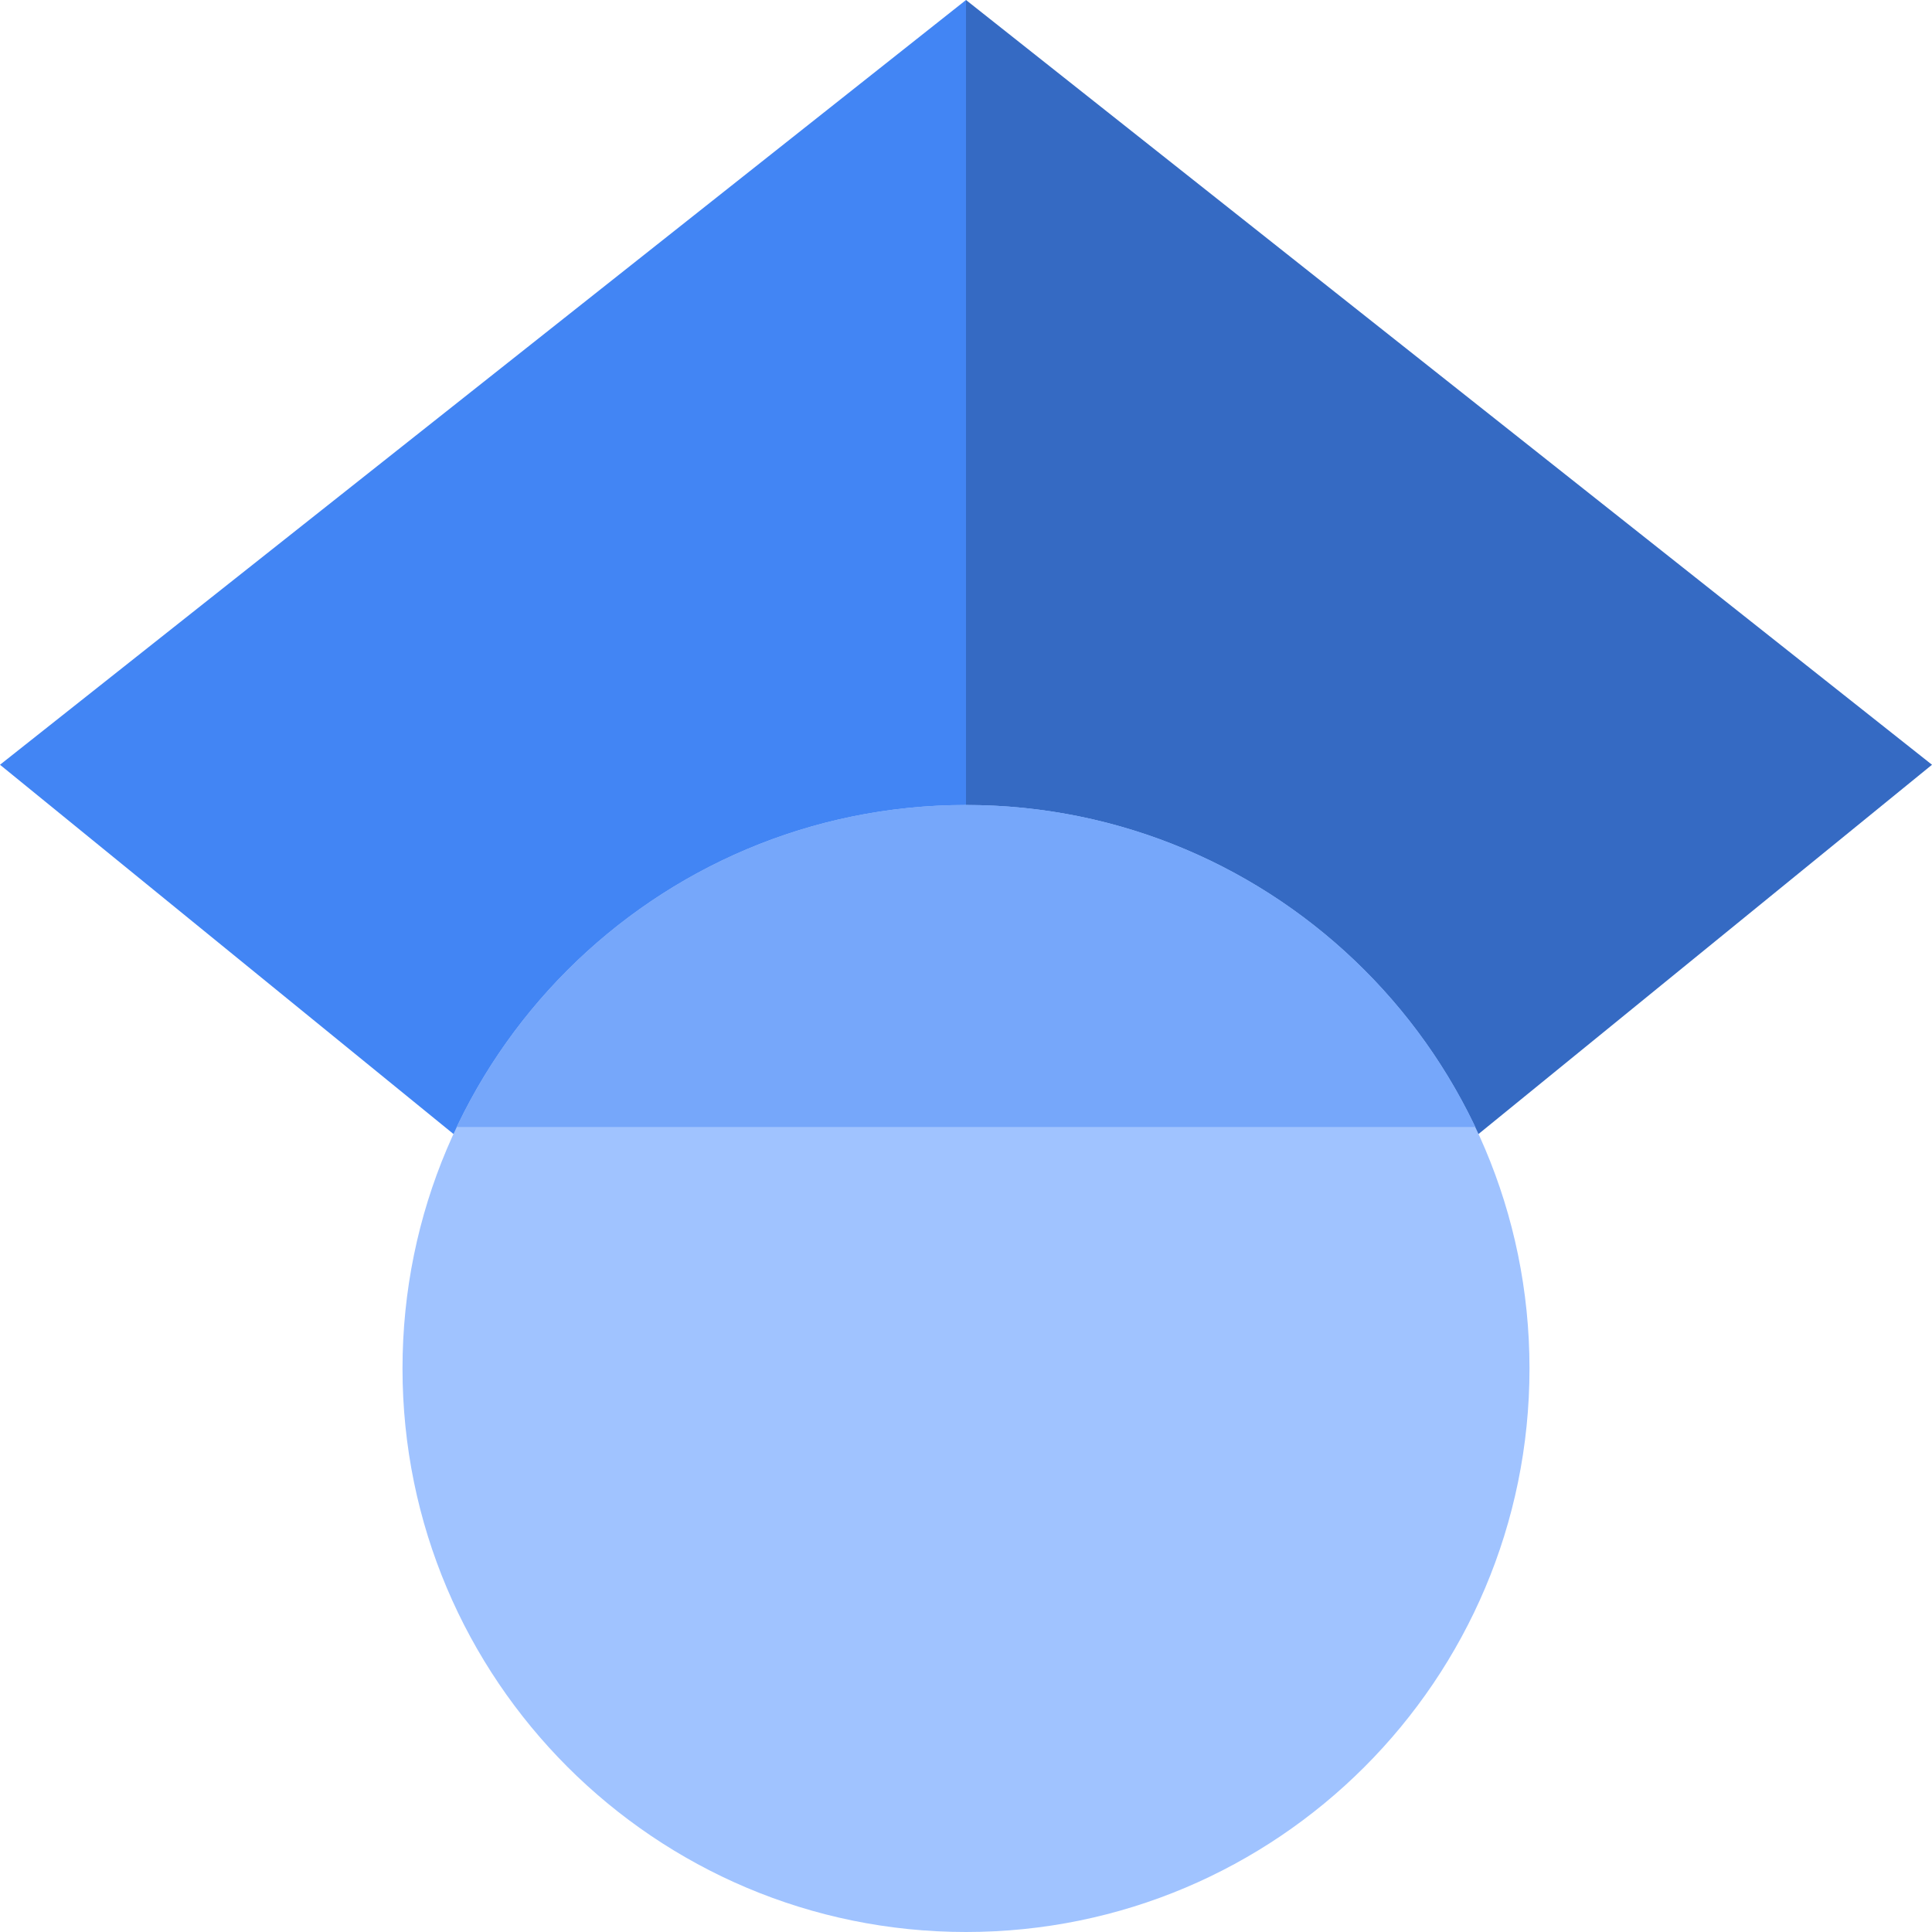
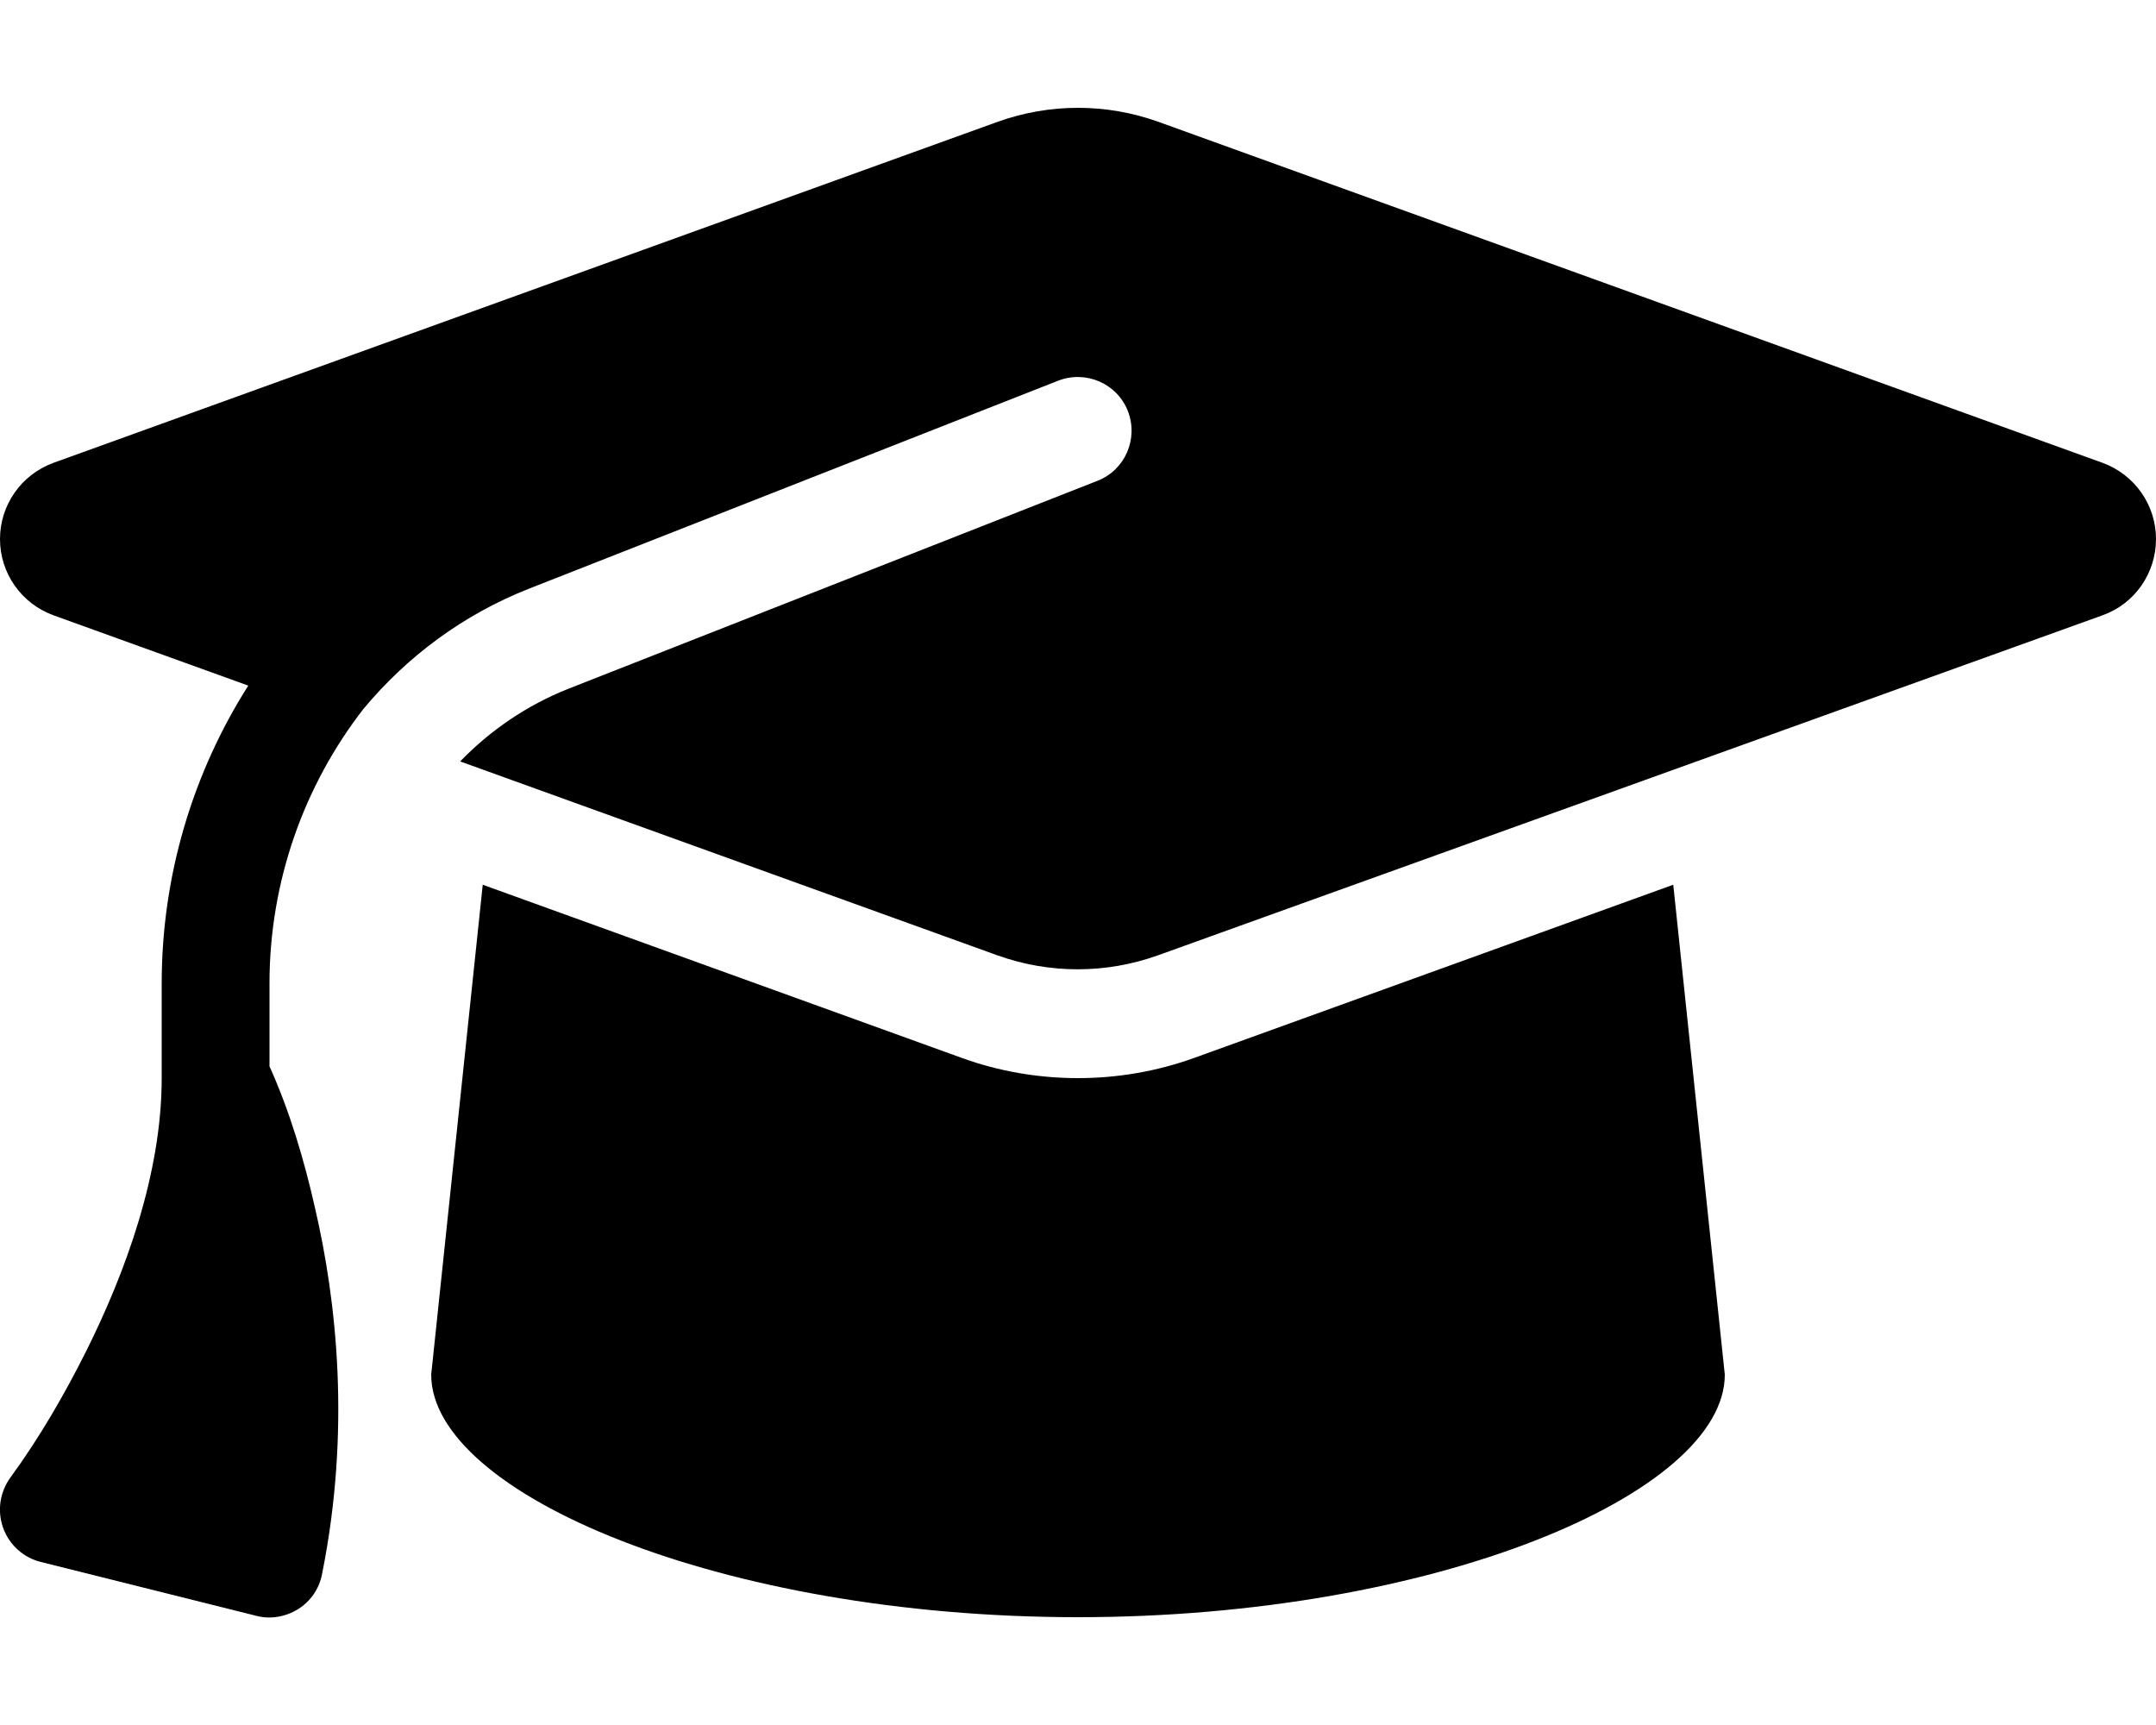
- <svg xmlns="http://www.w3.org/2000/svg" viewBox="0 0 512 512">
-   <path fill="#4285f4" d="M256 411.12L0 202.667 256 0z" />
-   <path fill="#356ac3" d="M256 411.12l256-208.453L256 0z" />
-   <circle fill="#a0c3ff" cx="256" cy="362.667" r="149.333" />
-   <path fill="#76a7fa" d="M121.037 298.667c23.968-50.453 75.392-85.334 134.963-85.334s110.995 34.881 134.963 85.334H121.037z" />
+ <svg xmlns="http://www.w3.org/2000/svg" viewBox="0 0 640 512">
+   <path d="M320 32c-8.1 0-16.1 1.4-23.7 4.1L15.8 137.4C6.3 140.9 0 149.9 0 160s6.3 19.1 15.8 22.6l57.9 20.9C57.3 229.3 48 259.8 48 291.9v28.1c0 28.4-10.8 57.7-22.3 80.8c-6.5 13-13.9 25.8-22.5 37.6C0 442.7-.9 448.3 .9 453.4s6 8.9 11.2 10.2l64 16c4.2 1.1 8.7 .3 12.4-2s6.3-6.1 7.1-10.4c8.6-42.8 4.3-81.2-2.1-108.7C90.3 344.3 86 329.8 80 316.5V291.9c0-30.2 10.2-58.7 27.9-81.5c12.9-15.5 29.6-28 49.2-35.7l157-61.7c8.2-3.2 17.5 .8 20.7 9s-.8 17.5-9 20.7l-157 61.7c-12.4 4.9-23.3 12.4-32.2 21.6l159.6 57.6c7.6 2.7 15.6 4.1 23.7 4.1s16.1-1.4 23.7-4.1L624.2 182.6c9.5-3.4 15.8-12.5 15.8-22.6s-6.3-19.1-15.8-22.6L343.7 36.1C336.1 33.4 328.1 32 320 32zM128 408c0 35.3 86 72 192 72s192-36.7 192-72L496.7 262.6 354.5 314c-11.1 4-22.8 6-34.5 6s-23.5-2-34.5-6L143.3 262.6 128 408z" />
</svg>
